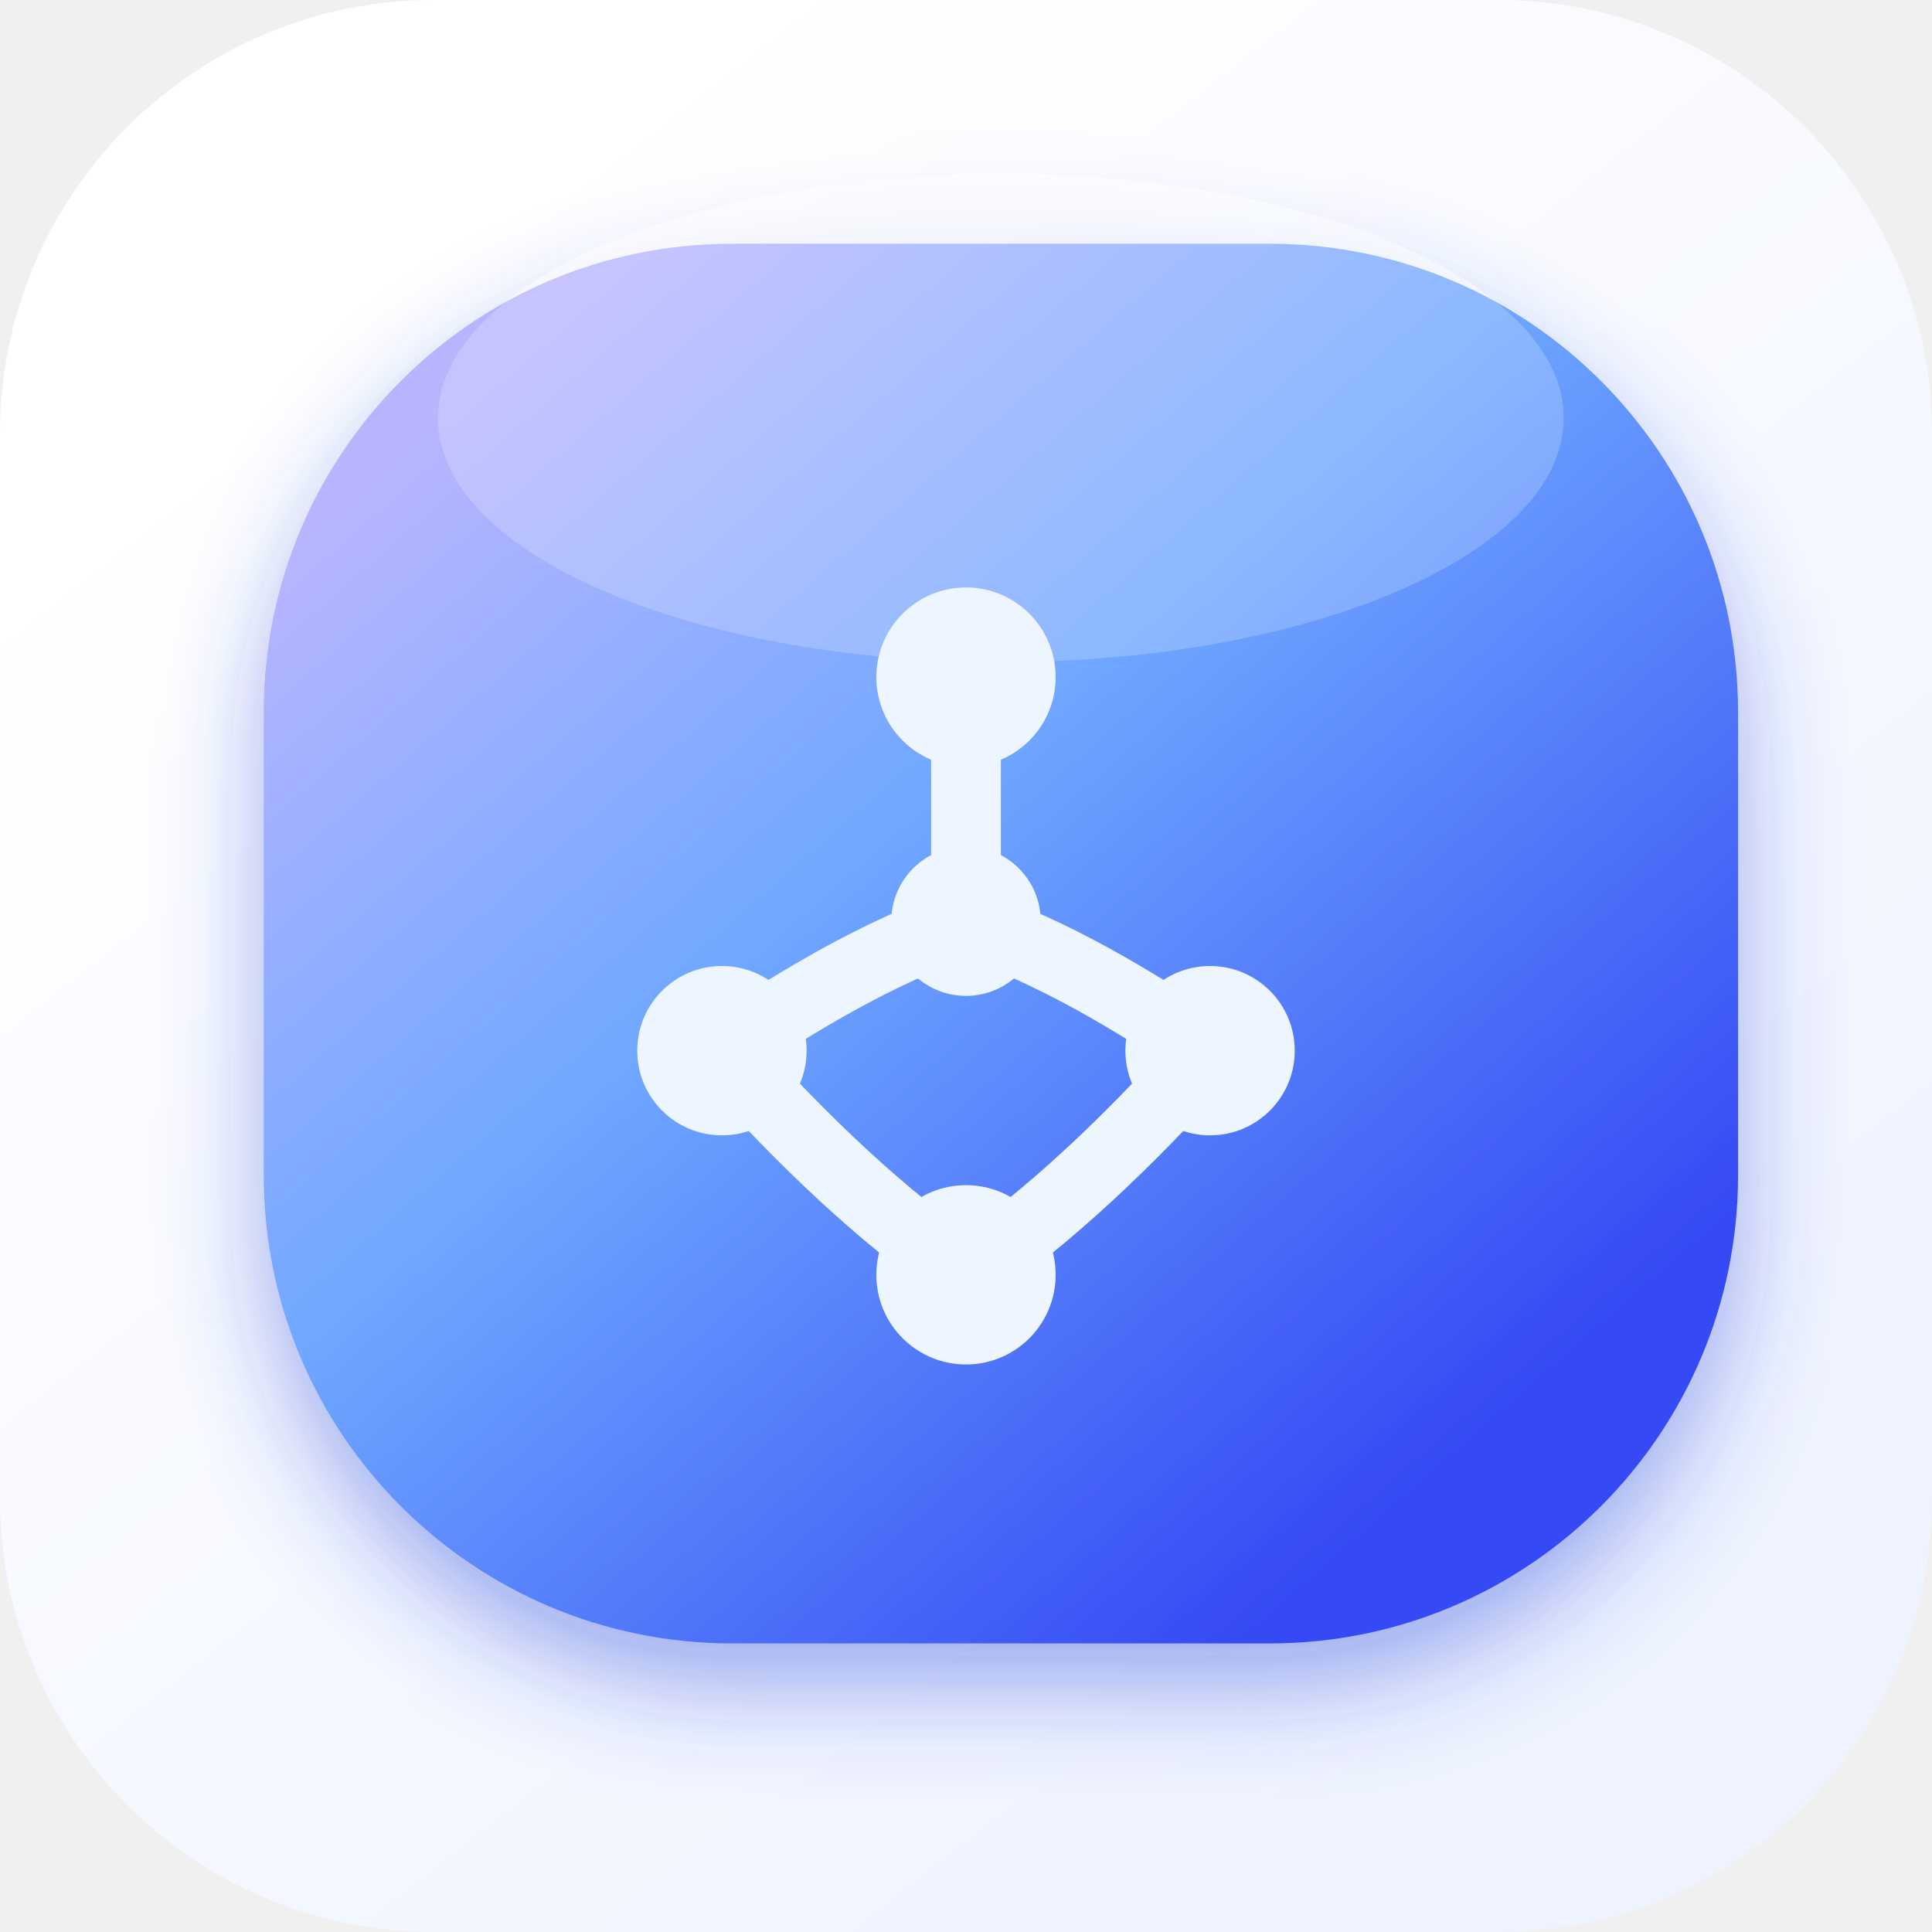
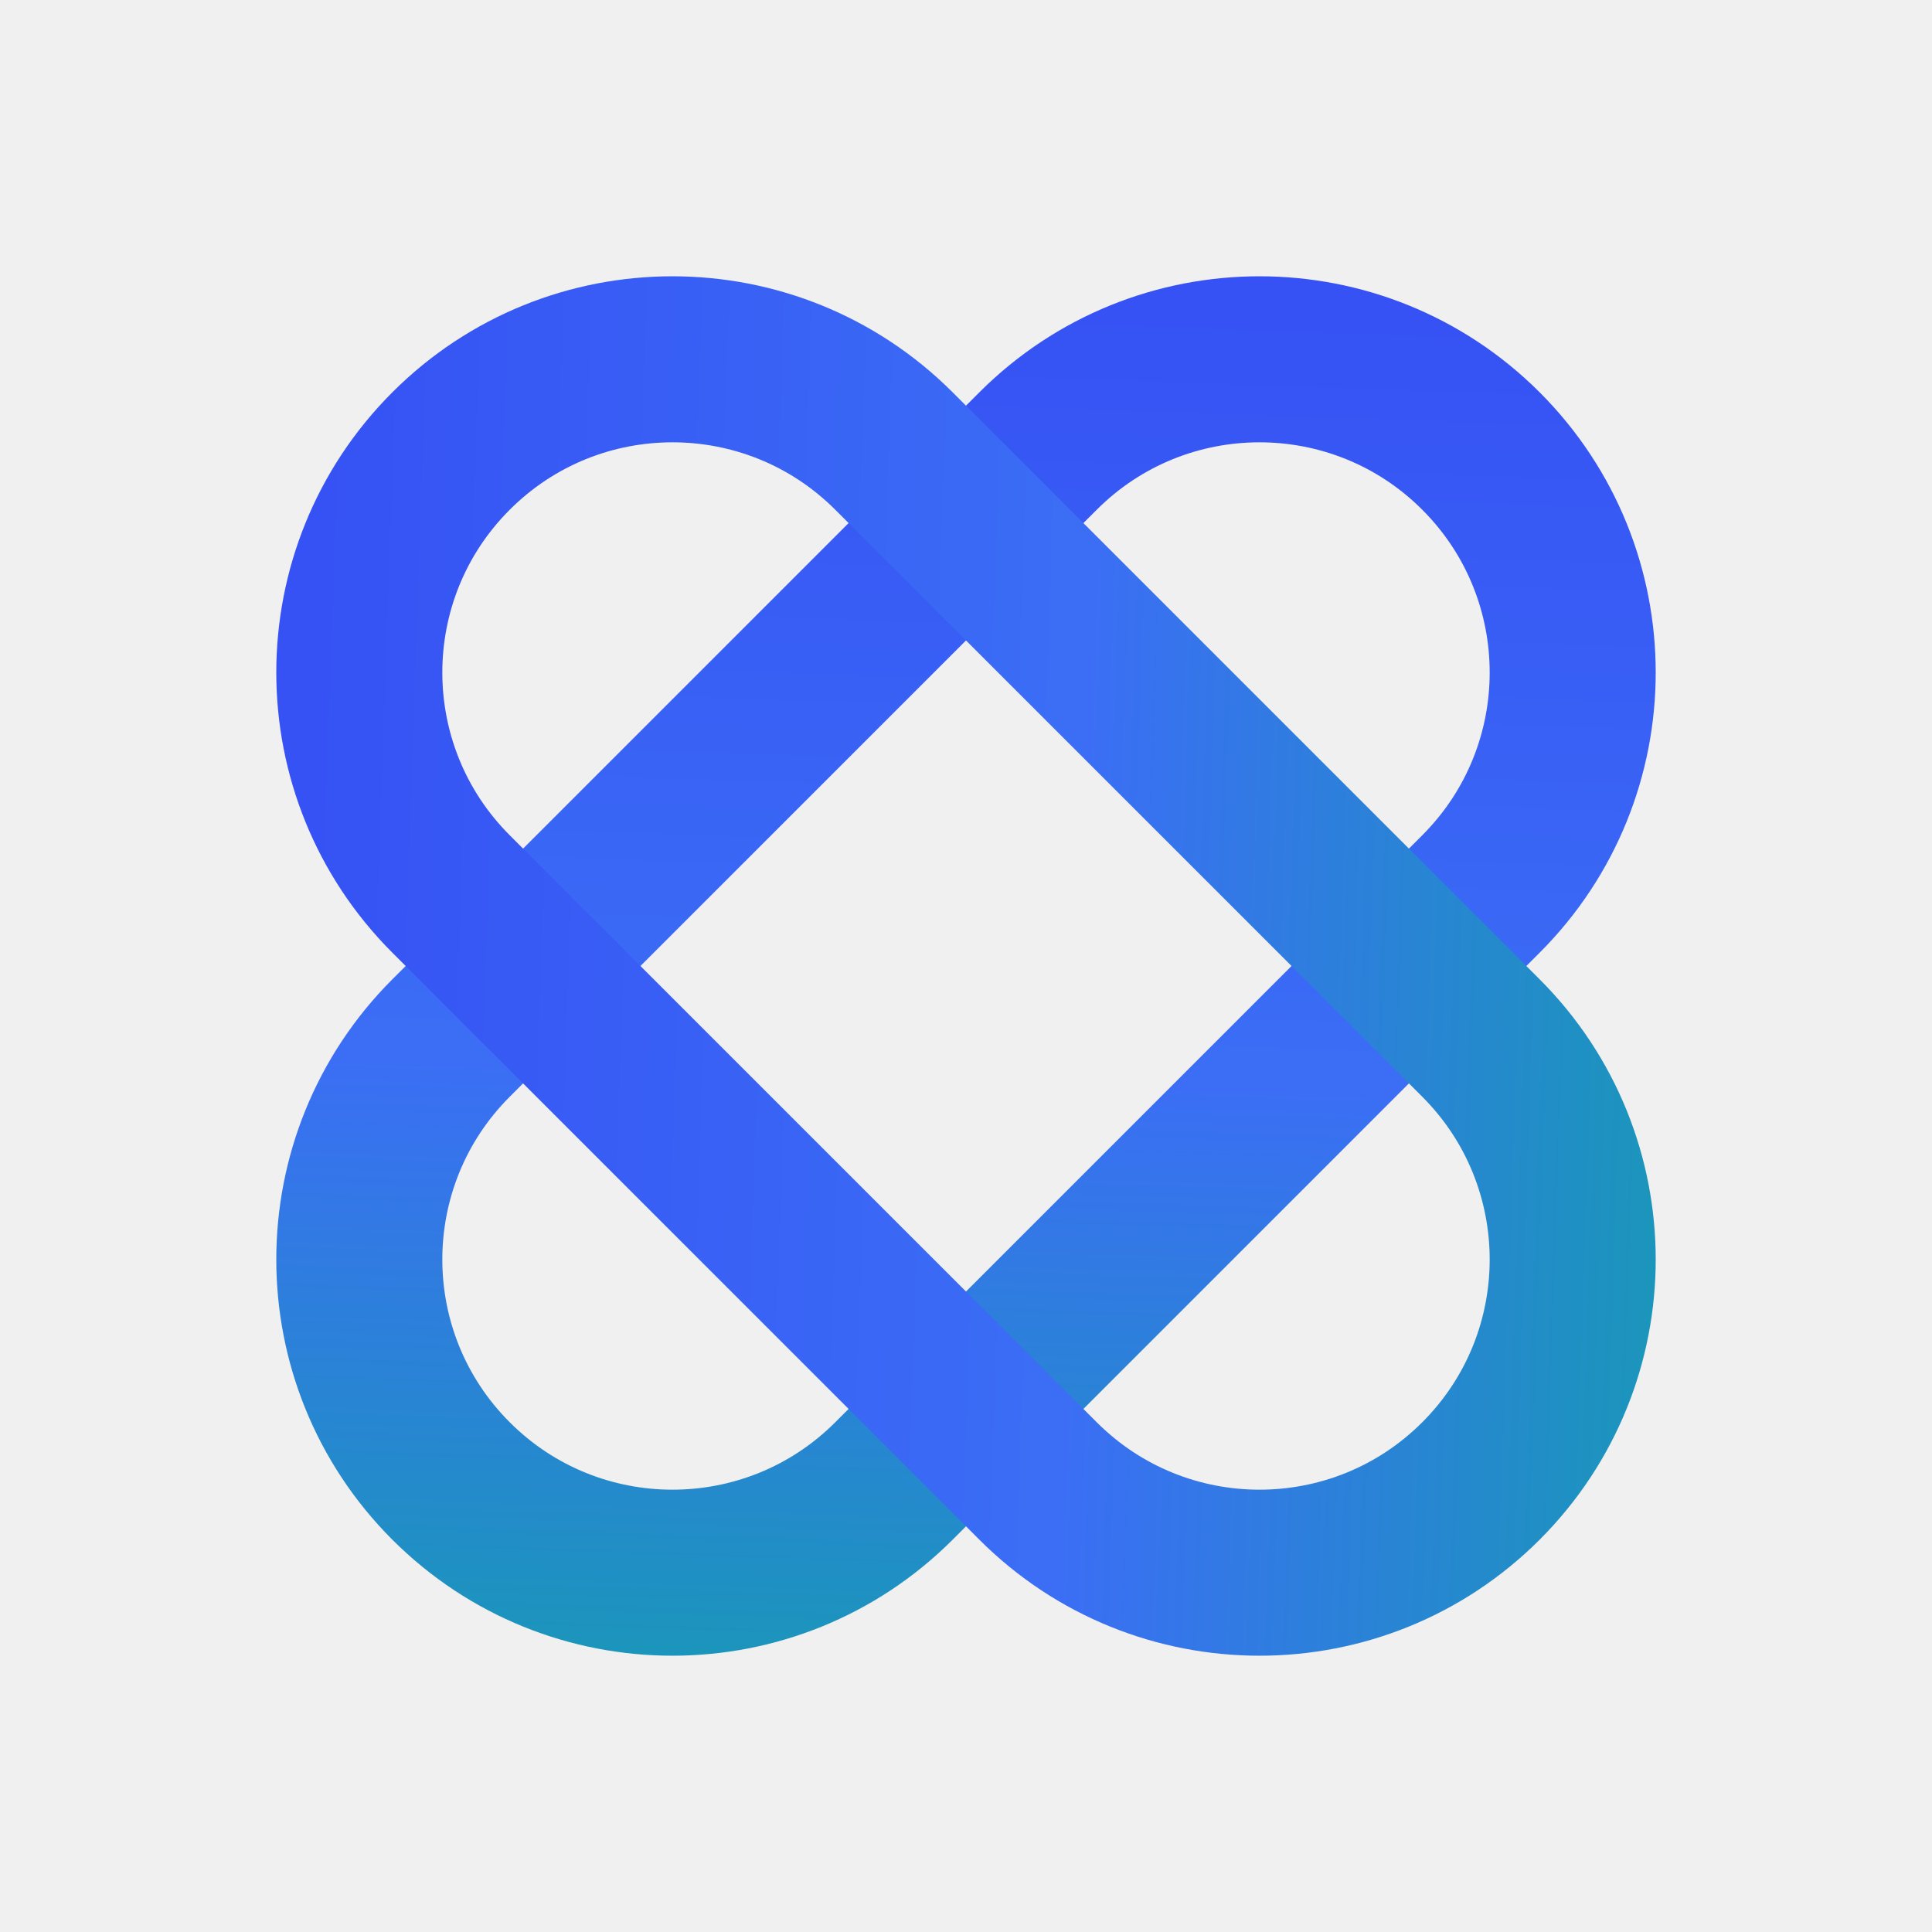
- <svg xmlns="http://www.w3.org/2000/svg" viewBox="0 0 1024 1024">
+ <svg xmlns="http://www.w3.org/2000/svg" width="1024" height="1024" viewBox="0 0 1024 1024" role="img" aria-label="FreeAi logo">
  <defs>
-     <linearGradient id="paper" x1="210" y1="128" x2="814" y2="896" gradientUnits="userSpaceOnUse">
-       <stop offset="0" stop-color="#ffffff" />
-       <stop offset="1" stop-color="#eef3ff" />
+     <linearGradient id="freeAiRoute" x1="174" y1="150" x2="850" y2="874" gradientUnits="userSpaceOnUse">
+       <stop offset="0" stop-color="#3448F4" />
+       <stop offset=".56" stop-color="#3B6EF5" />
+       <stop offset="1" stop-color="#0EA5A4" />
    </linearGradient>
-     <linearGradient id="bubble" x1="312" y1="280" x2="700" y2="724" gradientUnits="userSpaceOnUse">
-       <stop offset="0" stop-color="#b8b5ff" />
-       <stop offset=".42" stop-color="#6fa7ff" />
-       <stop offset="1" stop-color="#3448f4" />
-     </linearGradient>
-     <radialGradient id="shine" cx="42%" cy="28%" r="58%">
-       <stop offset="0" stop-color="#ffffff" stop-opacity=".72" />
-       <stop offset=".56" stop-color="#ffffff" stop-opacity=".16" />
-       <stop offset="1" stop-color="#ffffff" stop-opacity="0" />
-     </radialGradient>
-     <filter id="bubbleShadow" x="-30%" y="-30%" width="160%" height="160%" color-interpolation-filters="sRGB">
-       <feDropShadow dx="0" dy="18" stdDeviation="20" flood-color="#2746db" flood-opacity=".42" />
-     </filter>
  </defs>
-   <rect width="1024" height="1024" rx="230" fill="url(#paper)" />
-   <g filter="url(#bubbleShadow)" transform="translate(512 512) scale(1.32) translate(-512 -512)">
-     <rect x="230" y="222" width="592" height="562" rx="188" fill="url(#bubble)" />
-     <ellipse cx="526" cy="292" rx="226" ry="98" fill="#ffffff" fill-opacity=".2" />
-     <g fill="none" stroke="#edf6ff" stroke-width="28" stroke-linecap="round" stroke-linejoin="round">
-       <path d="M512 396C512 432 512 462 512 494" />
-       <path d="M512 494C474 508 448 524 414 546" />
-       <path d="M512 494C550 508 576 524 610 546" />
-       <path d="M414 546C448 584 478 612 512 636" />
-       <path d="M610 546C576 584 546 612 512 636" />
-     </g>
-     <g fill="#edf6ff">
-       <circle cx="512" cy="396" r="36" />
-       <circle cx="512" cy="494" r="30" />
-       <circle cx="414" cy="546" r="34" />
-       <circle cx="610" cy="546" r="34" />
-       <circle cx="512" cy="636" r="36" />
-     </g>
+   <g fill="none" stroke="url(#freeAiRoute)" stroke-width="88">
+     <rect x="346" y="126" width="332" height="772" rx="166" transform="rotate(45 512 512)" />
+     <rect x="346" y="126" width="332" height="772" rx="166" transform="rotate(-45 512 512)" />
  </g>
</svg>
